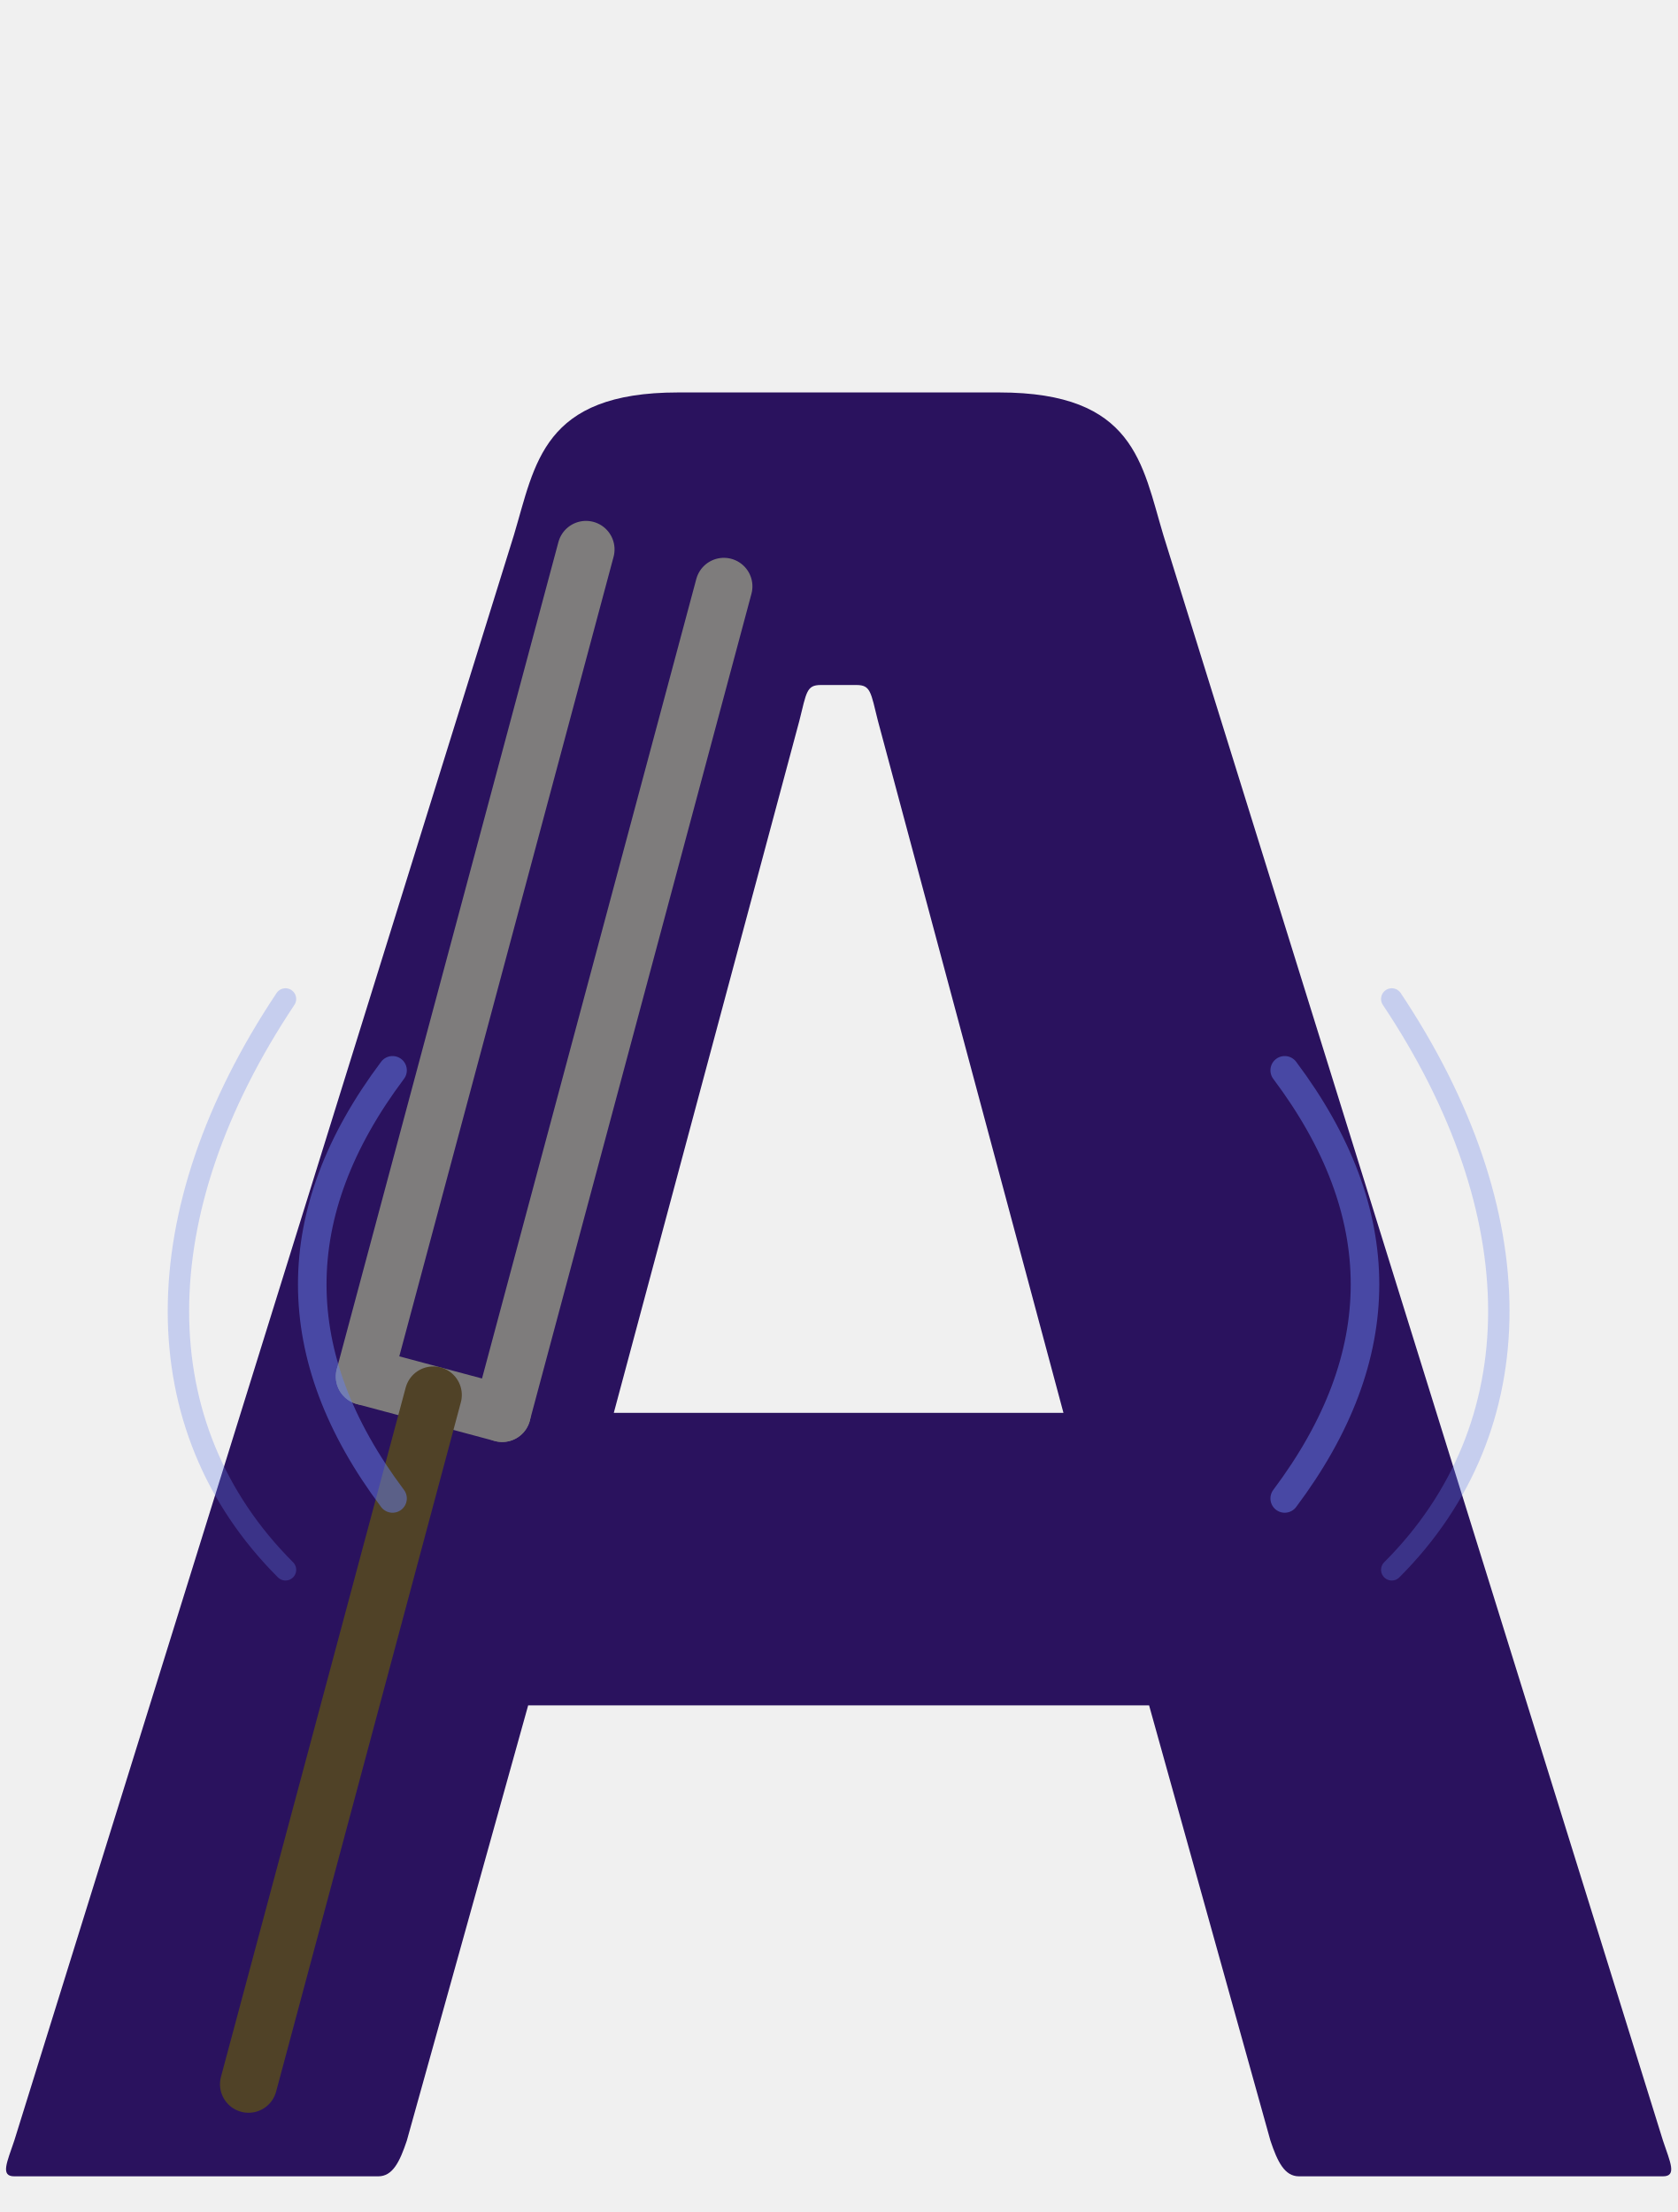
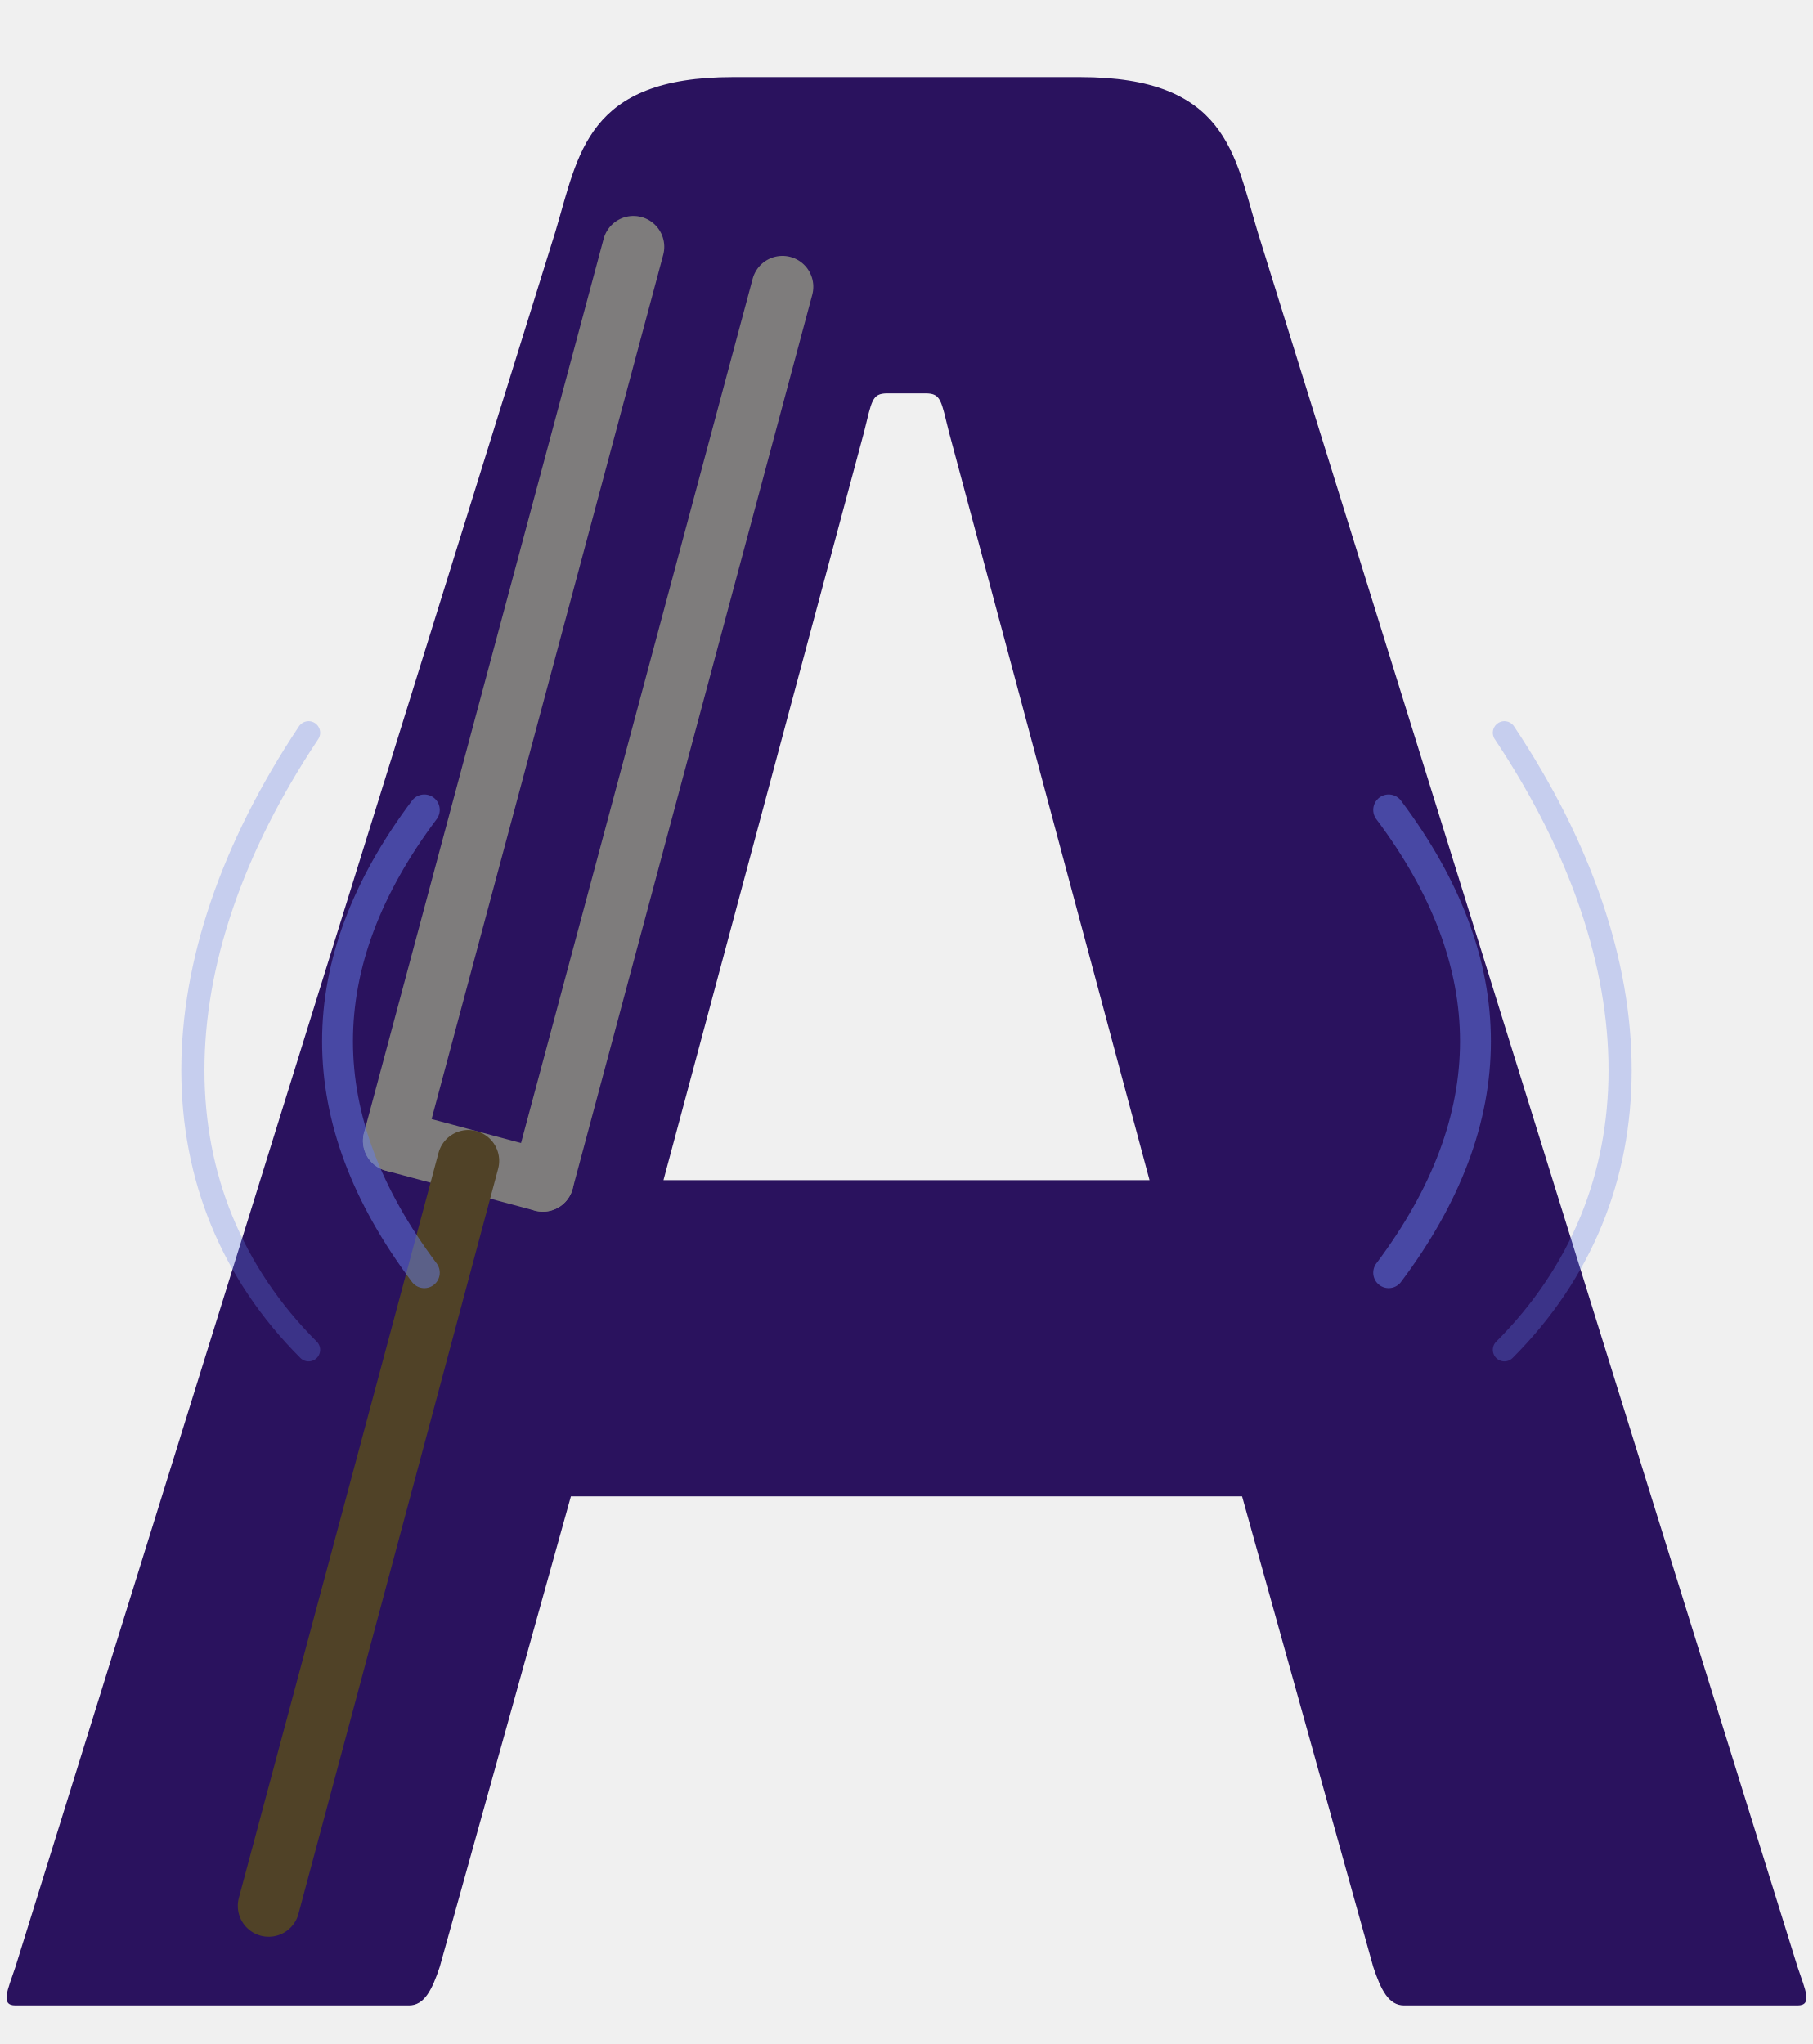
- <svg xmlns="http://www.w3.org/2000/svg" viewBox="0 -55 235 310">
+ <svg xmlns="http://www.w3.org/2000/svg" viewBox="0 -10 235 265">
  <mask id="a-mask">
-     <rect x="0" y="-55" width="235" height="310" fill="white" />
+     <rect x="0" y="-10" width="235" height="265" fill="white" />
    <path fill="black" d="M 86 143 L 112 46 C 113 42 113 41 115 41 L 120 41 C 122 41 122 42 123 46 L 149 143 Z" />
  </mask>
  <path mask="url(#a-mask)" fill="#2a125e" d="M 53 250 L 2 250 C 0 250 1 248 2 245 L 72 20 C 75 10 76 0 95 0 L 140 0 C 159 0 160 10 163 20 L 233 245 C 234 248 235 250 233 250 L 182 250 C 180 250 179 248 178 245 L 161 184 L 74 184 L 57 245 C 56 248 55 250 53 250 Z" />
  <line x1="85" y1="120" x2="85" y2="0" stroke="#7e7c7c" stroke-width="8" stroke-linecap="round" transform="rotate(15)" />
  <line x1="105" y1="120" x2="105" y2="0" stroke="#7e7c7c" stroke-width="8" stroke-linecap="round" transform="rotate(15)" />
  <line x1="85" y1="120" x2="105" y2="120" stroke="#7e7c7c" stroke-width="8" stroke-linecap="round" transform="rotate(15)" />
  <line x1="95" y1="120" x2="95" y2="220" stroke="#504227" stroke-width="8" stroke-linecap="round" transform="rotate(15)" />
  <path d="M 55 95 C 40 115 40 135 55 155" stroke="#667eea" stroke-width="4" stroke-linecap="round" fill="none" opacity="0.5" />
  <path d="M 40 85 C 20 115 20 145 40 165" stroke="#667eea" stroke-width="3" stroke-linecap="round" fill="none" opacity="0.3" />
  <path d="M 180 95 C 195 115 195 135 180 155" stroke="#667eea" stroke-width="4" stroke-linecap="round" fill="none" opacity="0.5" />
  <path d="M 195 85 C 215 115 215 145 195 165" stroke="#667eea" stroke-width="3" stroke-linecap="round" fill="none" opacity="0.3" />
</svg>
